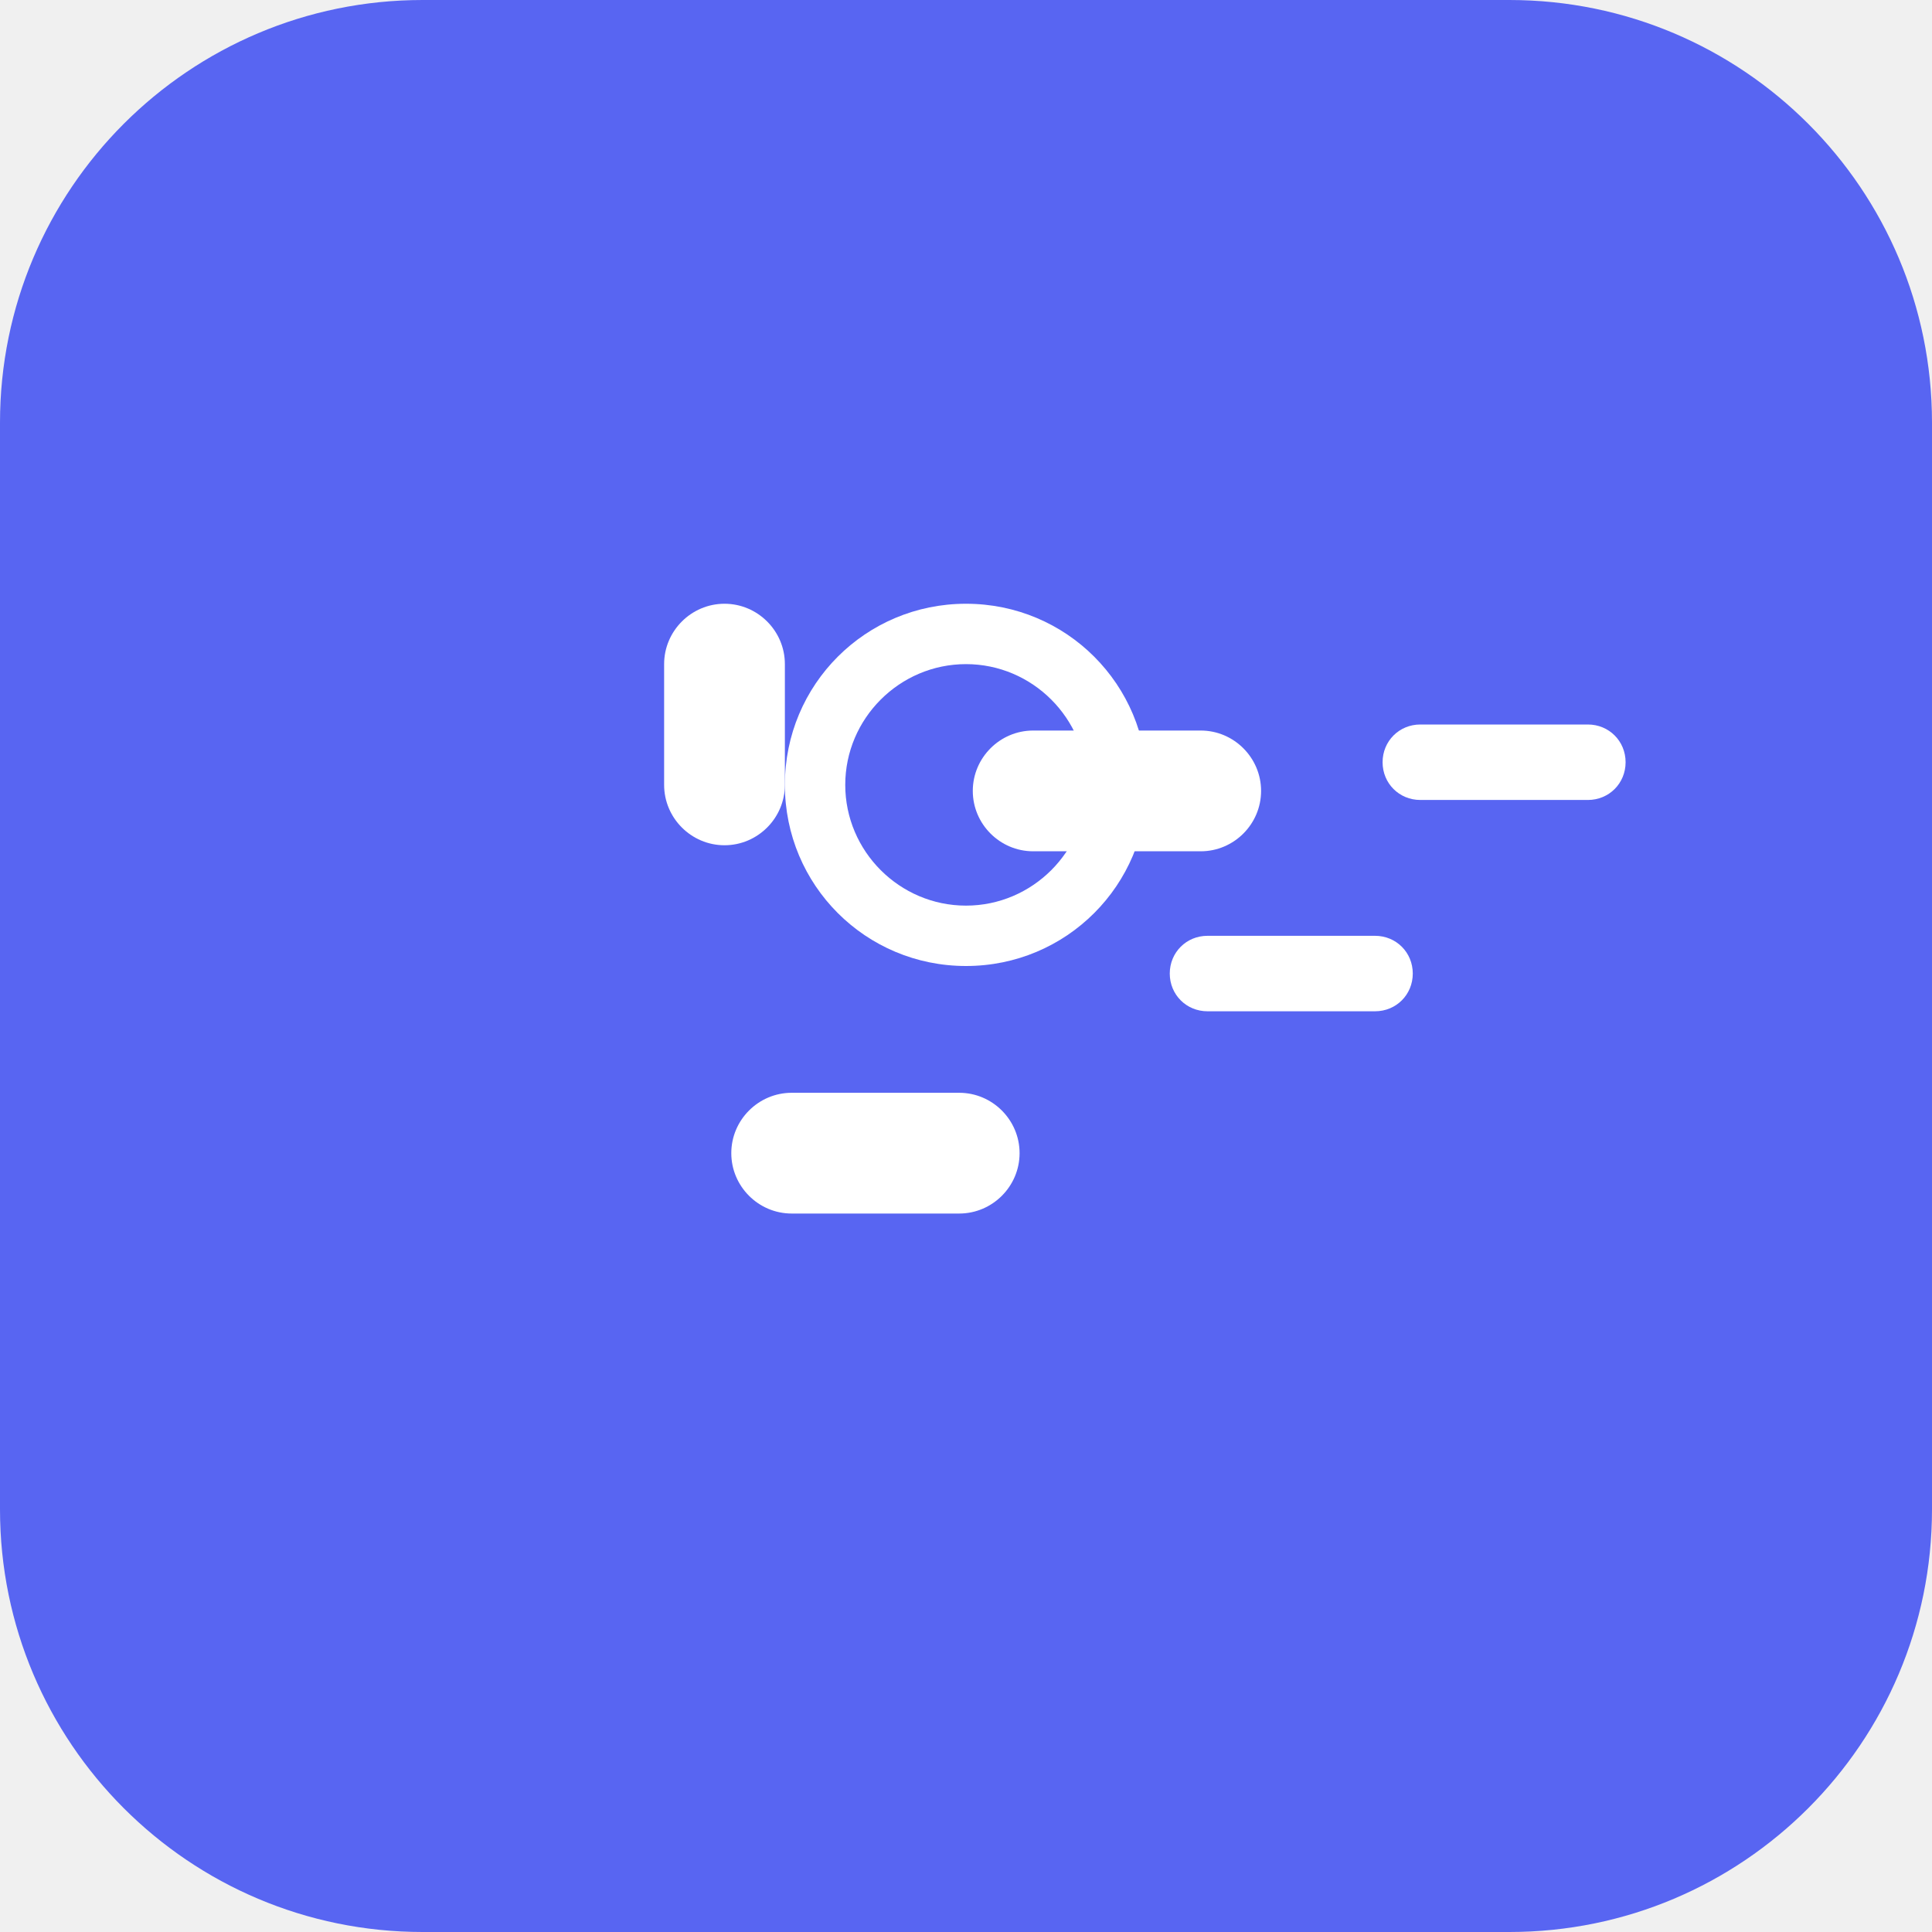
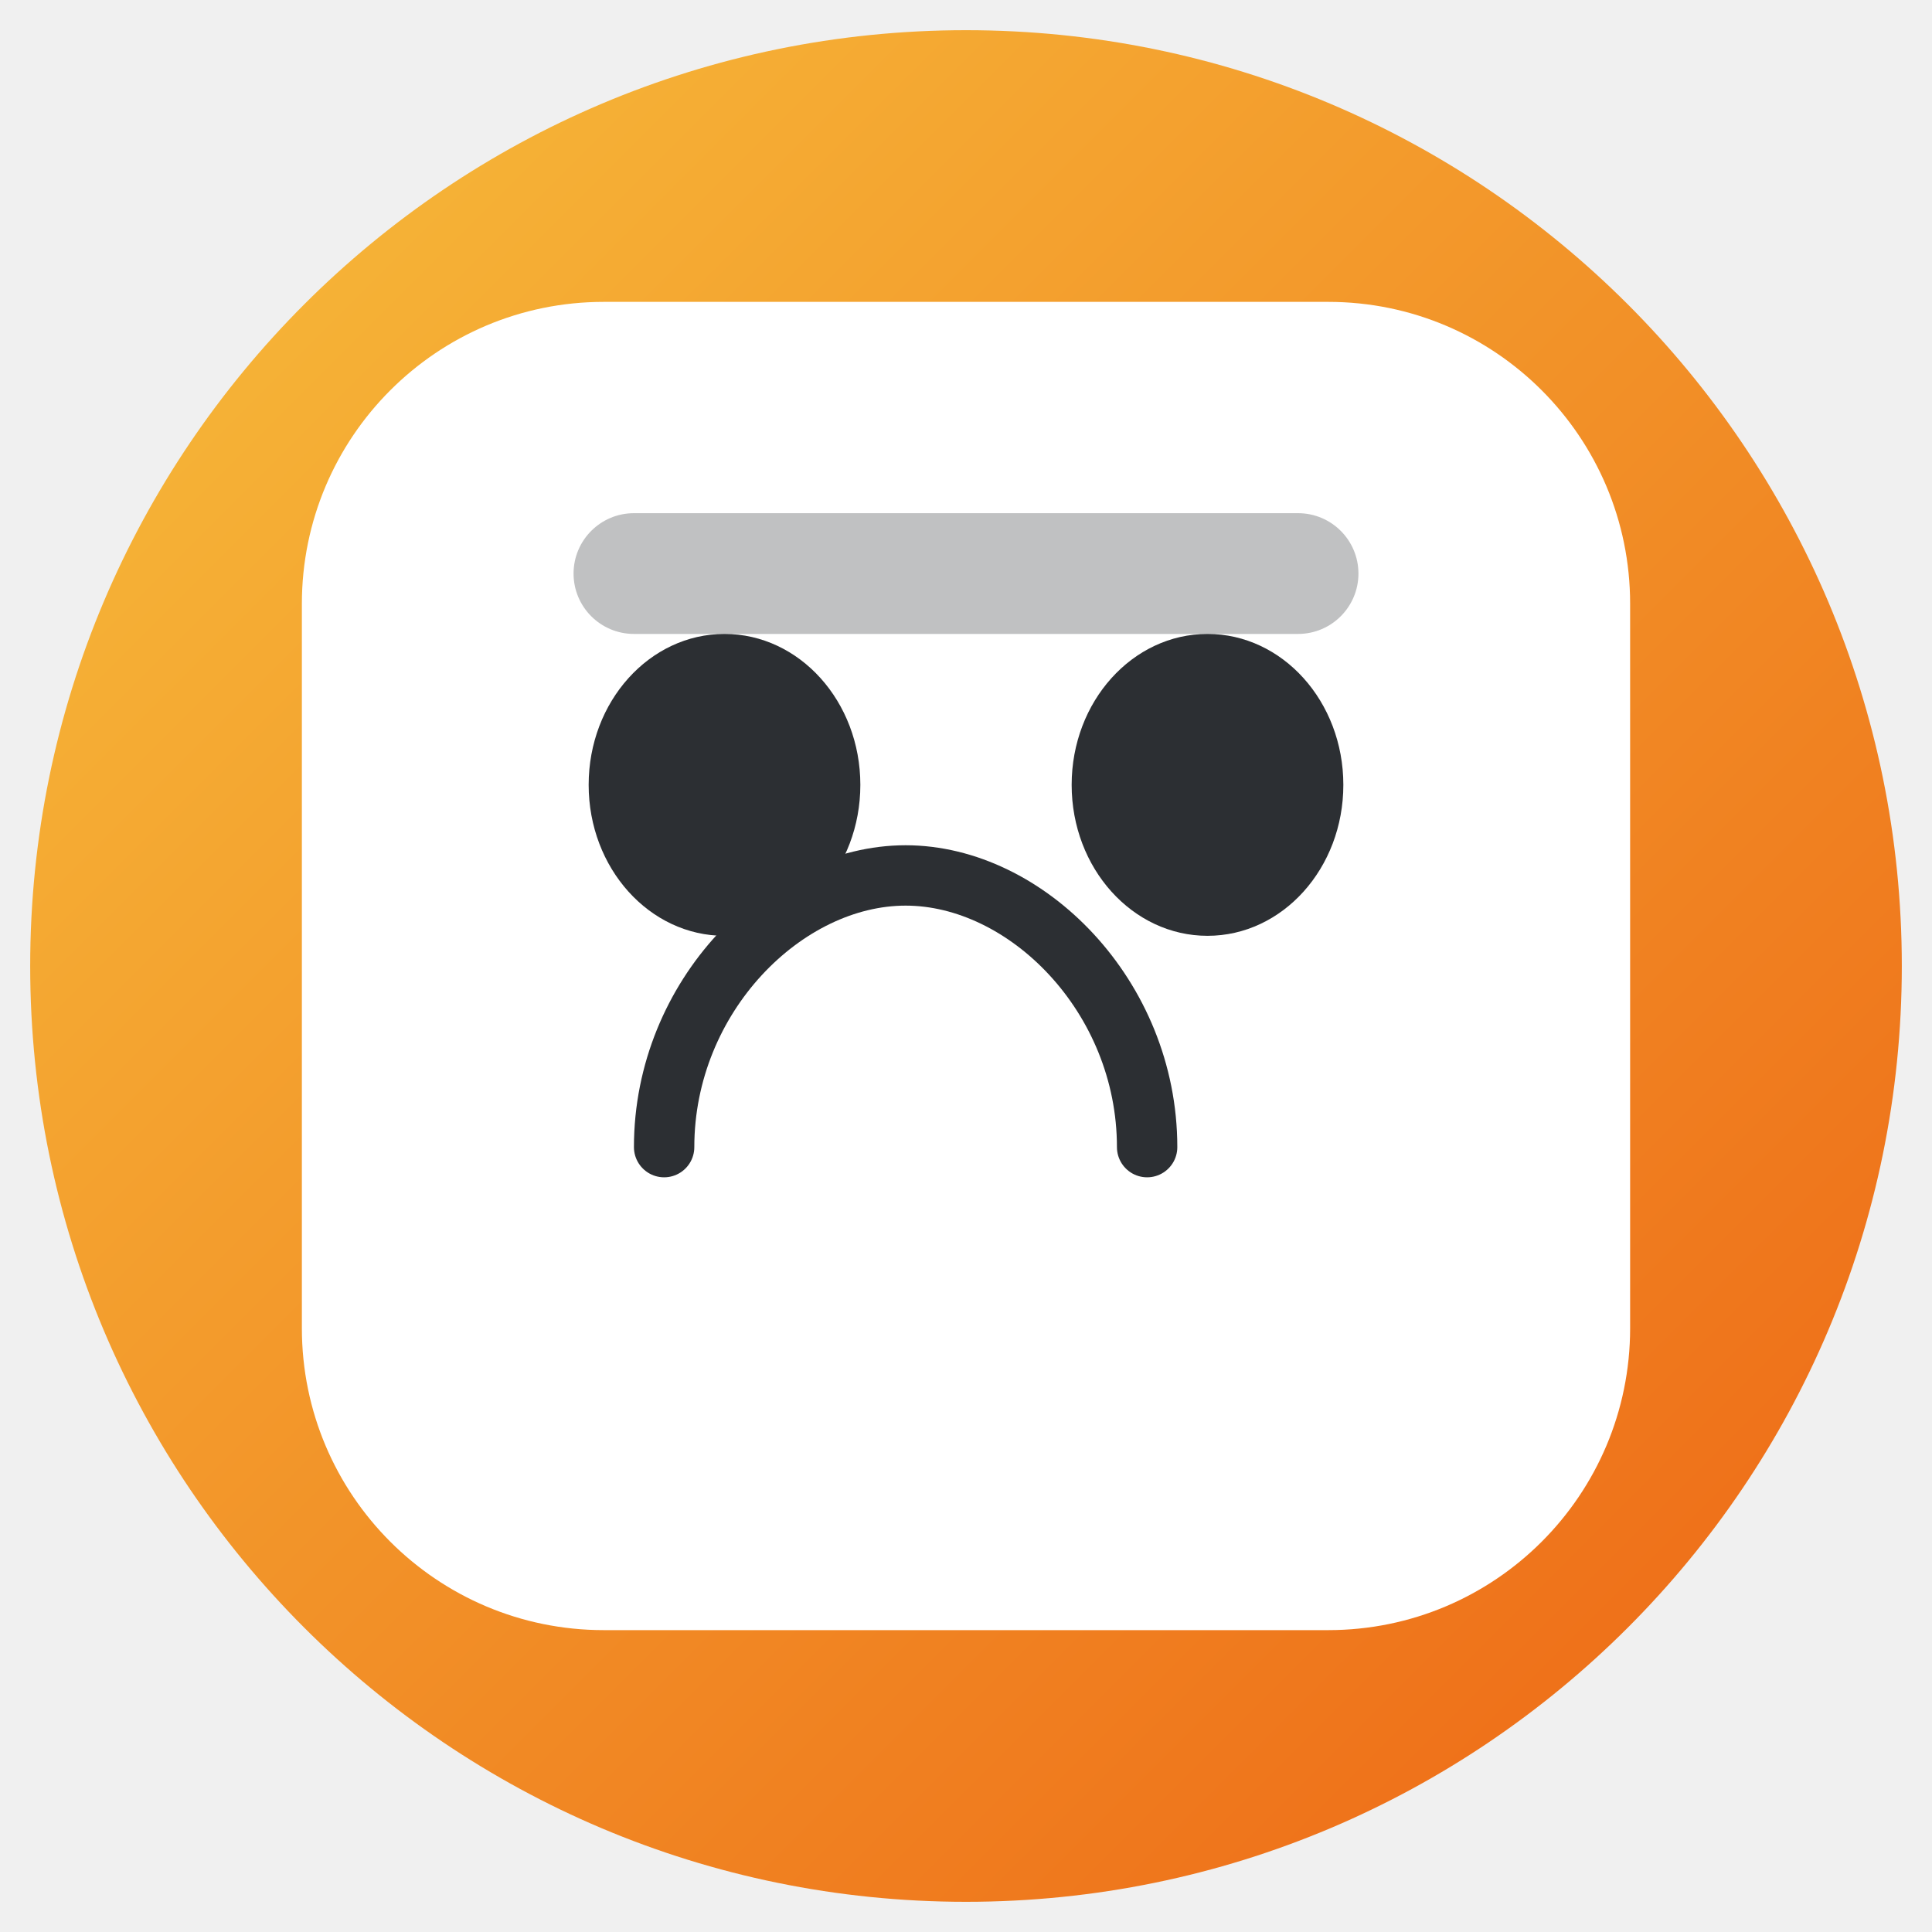
- <svg xmlns="http://www.w3.org/2000/svg" width="32" height="32" viewBox="0 0 256 256" fill="none">
-   <rect width="256" height="256" rx="56" fill="#5865F2" />
-   <path d="M104.9 160.8c-4.4 0-8-3.6-8-8s3.6-8 8-8h22.2c4.4 0 8 3.6 8 8s-3.6 8-8 8H104.9zm32-48c-4.4 0-8-3.6-8-8s3.6-8 8-8h22.2c4.4 0 8 3.6 8 8s-3.6 8-8 8H136.9z" fill="#fff" />
-   <path d="M188.2 96c-2.8 0-5 2.2-5 5s2.2 5 5 5h22.2c2.8 0 5-2.2 5-5s-2.2-5-5-5H188.2zm-28.2 28c-2.8 0-5 2.2-5 5s2.2 5 5 5h22.2c2.8 0 5-2.2 5-5s-2.2-5-5-5H160z" fill="#fff" />
-   <path d="M128 128c-13.3 0-24-10.7-24-24s10.7-24 24-24 24 10.7 24 24-10.7 24-24 24zm0-40c-8.8 0-16 7.2-16 16s7.2 16 16 16 16-7.2 16-16-7.2-16-16-16z" fill="#fff" />
-   <path d="M88 88c0-4.4 3.6-8 8-8s8 3.6 8 8v16c0 4.4-3.6 8-8 8s-8-3.6-8-8V88z" fill="#fff" />
+ <svg xmlns="http://www.w3.org/2000/svg" width="32" height="32" viewBox="0 0 256 256">
+   <defs>
+     <linearGradient id="bg" x1="0%" y1="0%" x2="100%" y2="100%">
+       <stop offset="0%" style="stop-color:#F7BF3C" />
+       <stop offset="100%" style="stop-color:#ED6414" />
+     </linearGradient>
+   </defs>
+   <circle cx="128" cy="128" r="124" fill="url(#bg)" />
+   <rect x="40" y="40" width="176" height="176" rx="40" fill="#FFFFFF" />
+   <ellipse cx="96" cy="104" rx="18" ry="20" fill="#2C2F33" />
+   <ellipse cx="160" cy="104" rx="18" ry="20" fill="#2C2F33" />
+   <path d="M88 152 c0-20 16-36 32-36 s32 16 32 36" fill="none" stroke="#2C2F33" stroke-width="8" stroke-linecap="round" />
+   <rect x="76" y="68" width="104" height="16" rx="8" fill="#2C2F33" opacity="0.3" />
</svg>
